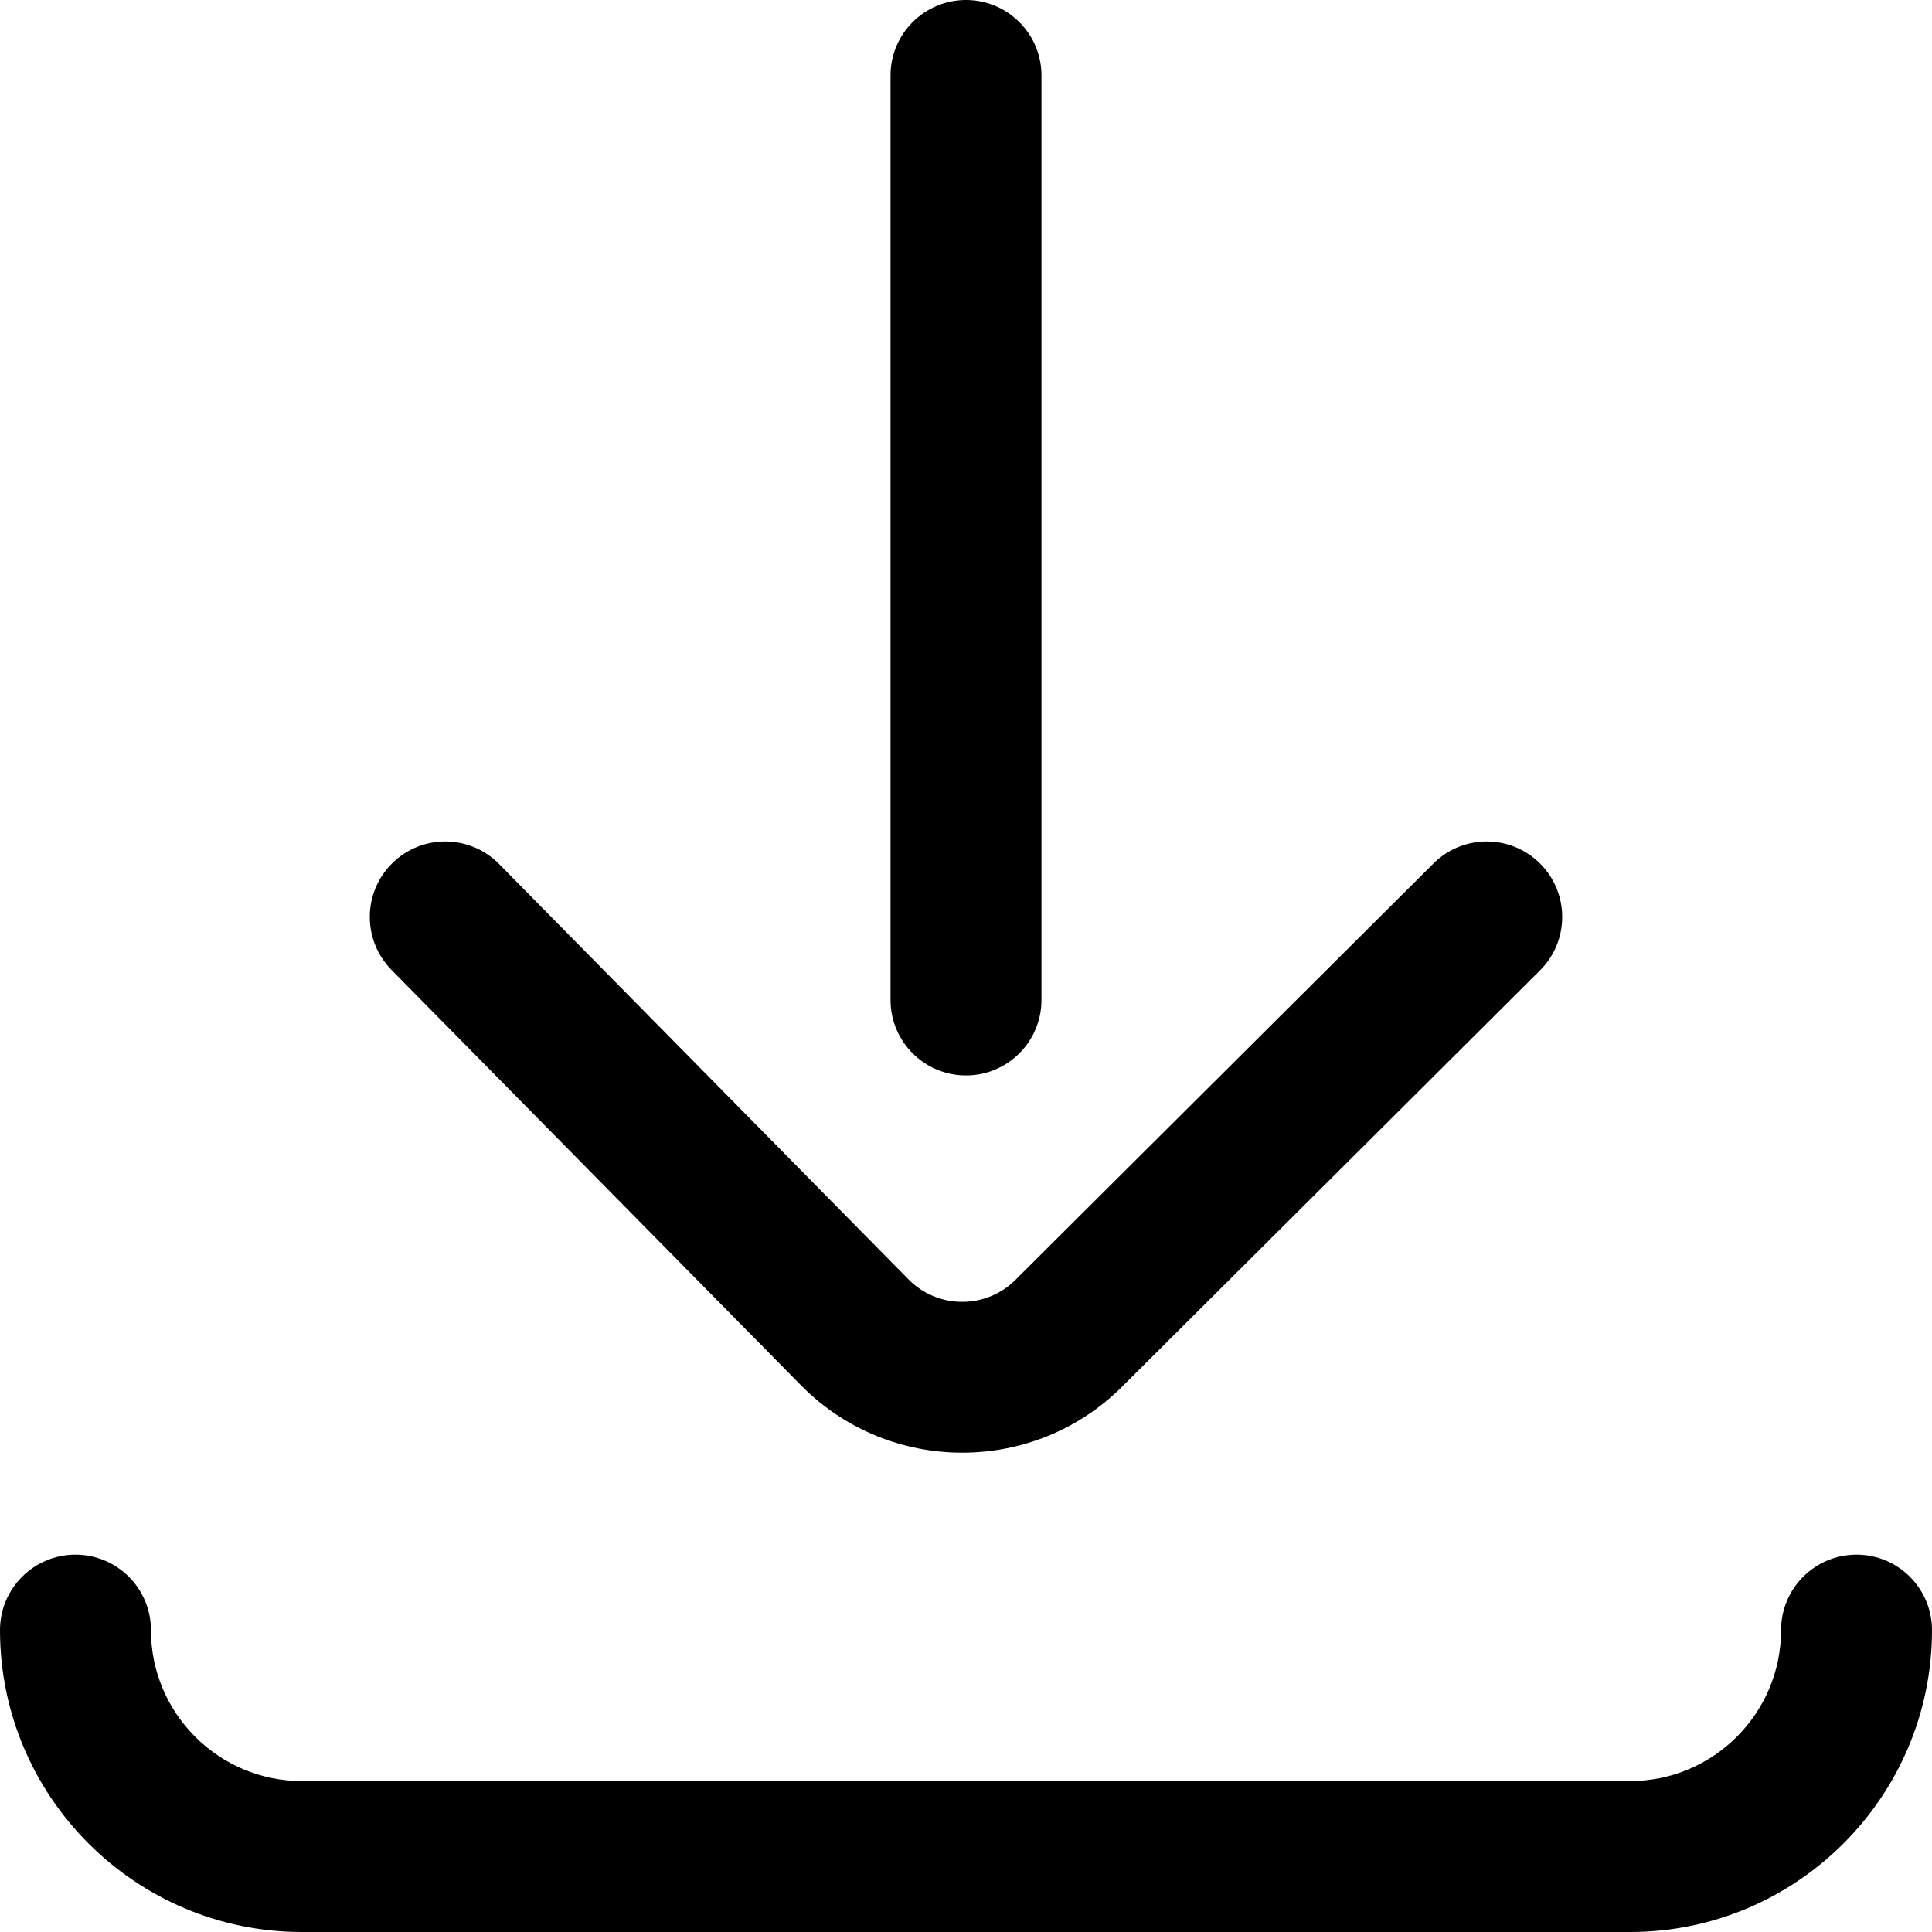
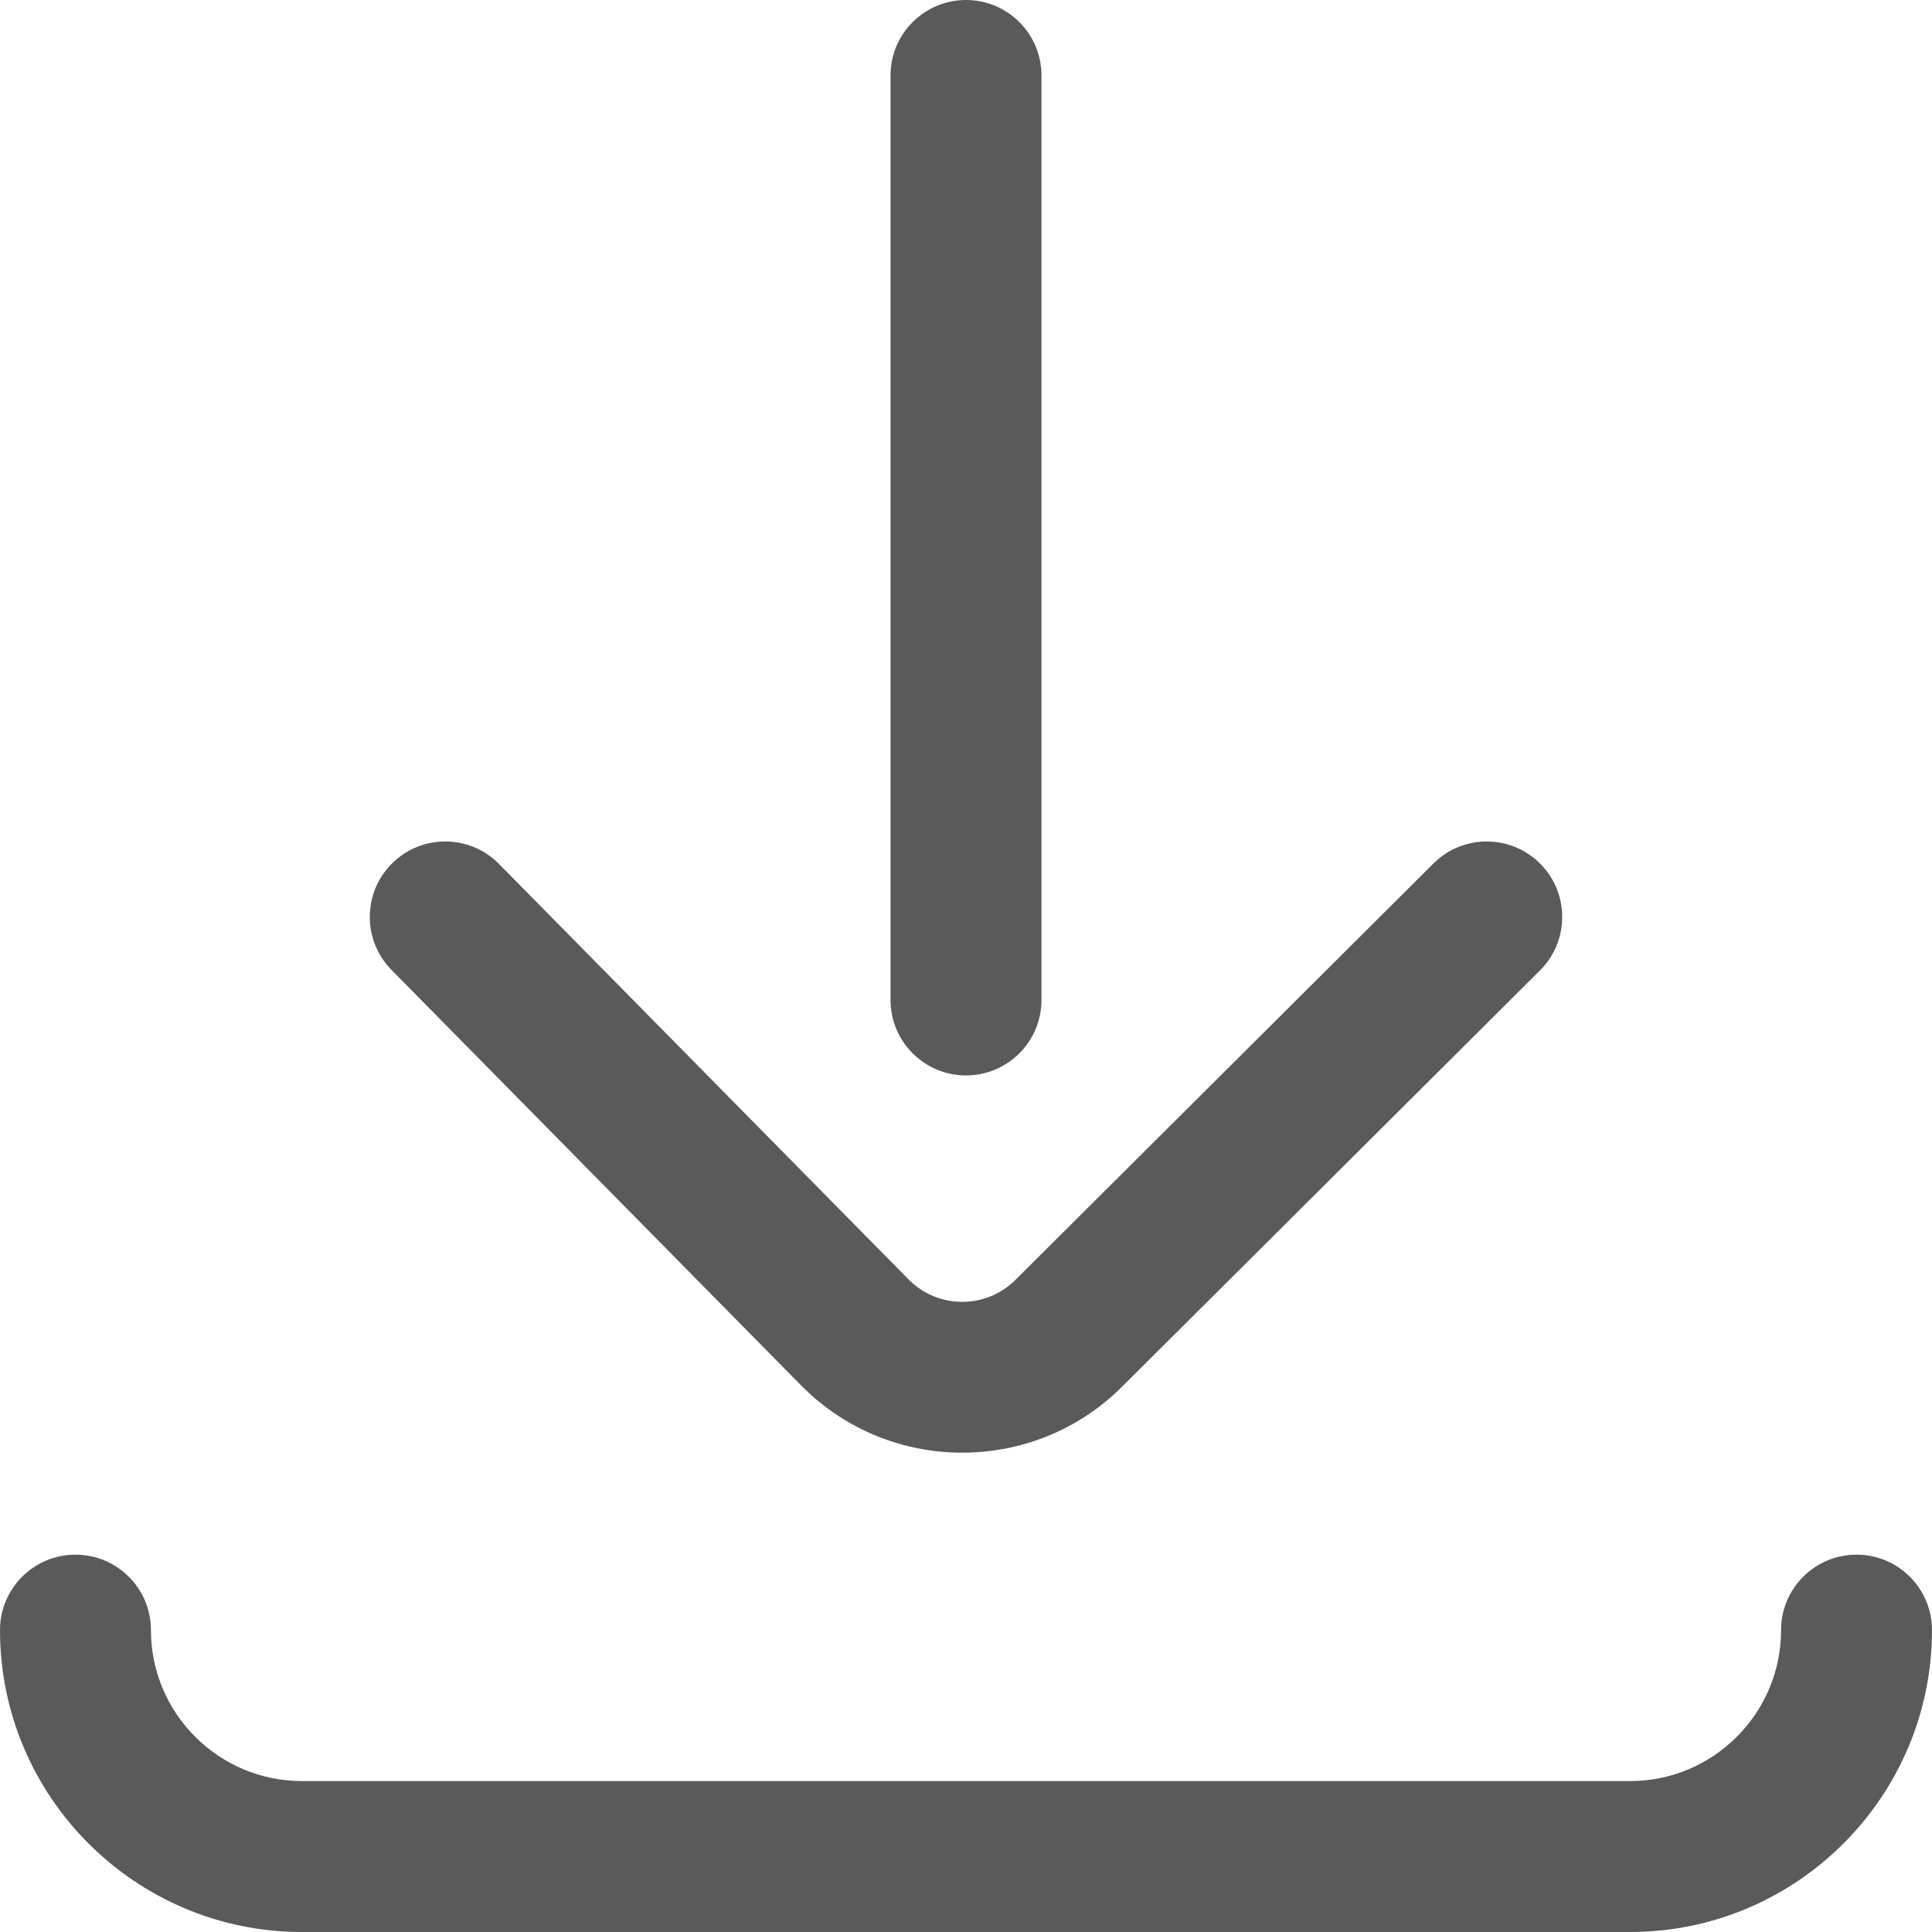
<svg xmlns="http://www.w3.org/2000/svg" version="1.1" id="Capa_1" x="0px" y="0px" viewBox="0 0 512 512" style="enable-background:new 0 0 512 512;" xml:space="preserve">
  <g>
    <g>
      <g>
-         <path d="M256,285c11.046,0,20-8.954,20-20V20c0-11.046-8.954-20-20-20c-11.046,0-20,8.954-20,20v245     C236,276.046,244.954,285,256,285z" />
-         <path d="M212.472,367.324c0.034,0.034,0.067,0.068,0.101,0.102c11.701,11.701,27.069,17.549,42.437,17.549     c15.356,0,30.71-5.842,42.388-17.521L408.114,257.17c7.826-7.795,7.851-20.458,0.056-28.284     c-7.795-7.825-20.458-7.851-28.284-0.056L269.142,339.142c-3.778,3.777-8.8,5.858-14.142,5.858     c-5.323,0-10.329-2.065-14.102-5.817L132.243,228.959c-7.754-7.867-20.418-7.957-28.284-0.203     c-7.866,7.754-7.957,20.417-0.203,28.284L212.472,367.324z" />
-         <path d="M492,412c-11.046,0-20,8.954-20,20c0,22.056-17.944,40-40,40H80c-22.056,0-40-17.944-40-40c0-11.046-8.954-20-20-20     s-20,8.954-20,20c0,44.112,35.888,80,80,80h352c44.112,0,80-35.888,80-80C512,420.954,503.046,412,492,412z" />
+         <path fill="#5a5a5a" d="M256,285c11.046,0,20-8.954,20-20V20c0-11.046-8.954-20-20-20c-11.046,0-20,8.954-20,20v245     C236,276.046,244.954,285,256,285z" />
+         <path fill="#5a5a5a" d="M212.472,367.324c0.034,0.034,0.067,0.068,0.101,0.102c11.701,11.701,27.069,17.549,42.437,17.549     c15.356,0,30.71-5.842,42.388-17.521L408.114,257.17c7.826-7.795,7.851-20.458,0.056-28.284     c-7.795-7.825-20.458-7.851-28.284-0.056L269.142,339.142c-3.778,3.777-8.8,5.858-14.142,5.858     c-5.323,0-10.329-2.065-14.102-5.817L132.243,228.959c-7.754-7.867-20.418-7.957-28.284-0.203     c-7.866,7.754-7.957,20.417-0.203,28.284L212.472,367.324z" />
+         <path fill="#5a5a5a" d="M492,412c-11.046,0-20,8.954-20,20c0,22.056-17.944,40-40,40H80c-22.056,0-40-17.944-40-40c0-11.046-8.954-20-20-20     s-20,8.954-20,20c0,44.112,35.888,80,80,80h352c44.112,0,80-35.888,80-80C512,420.954,503.046,412,492,412z" />
      </g>
    </g>
  </g>
-   <g>
- </g>
-   <g>
- </g>
-   <g>
- </g>
-   <g>
- </g>
-   <g>
- </g>
-   <g>
- </g>
-   <g>
- </g>
-   <g>
- </g>
-   <g>
- </g>
-   <g>
- </g>
-   <g>
- </g>
-   <g>
- </g>
-   <g>
- </g>
-   <g>
- </g>
-   <g>
- </g>
</svg>
